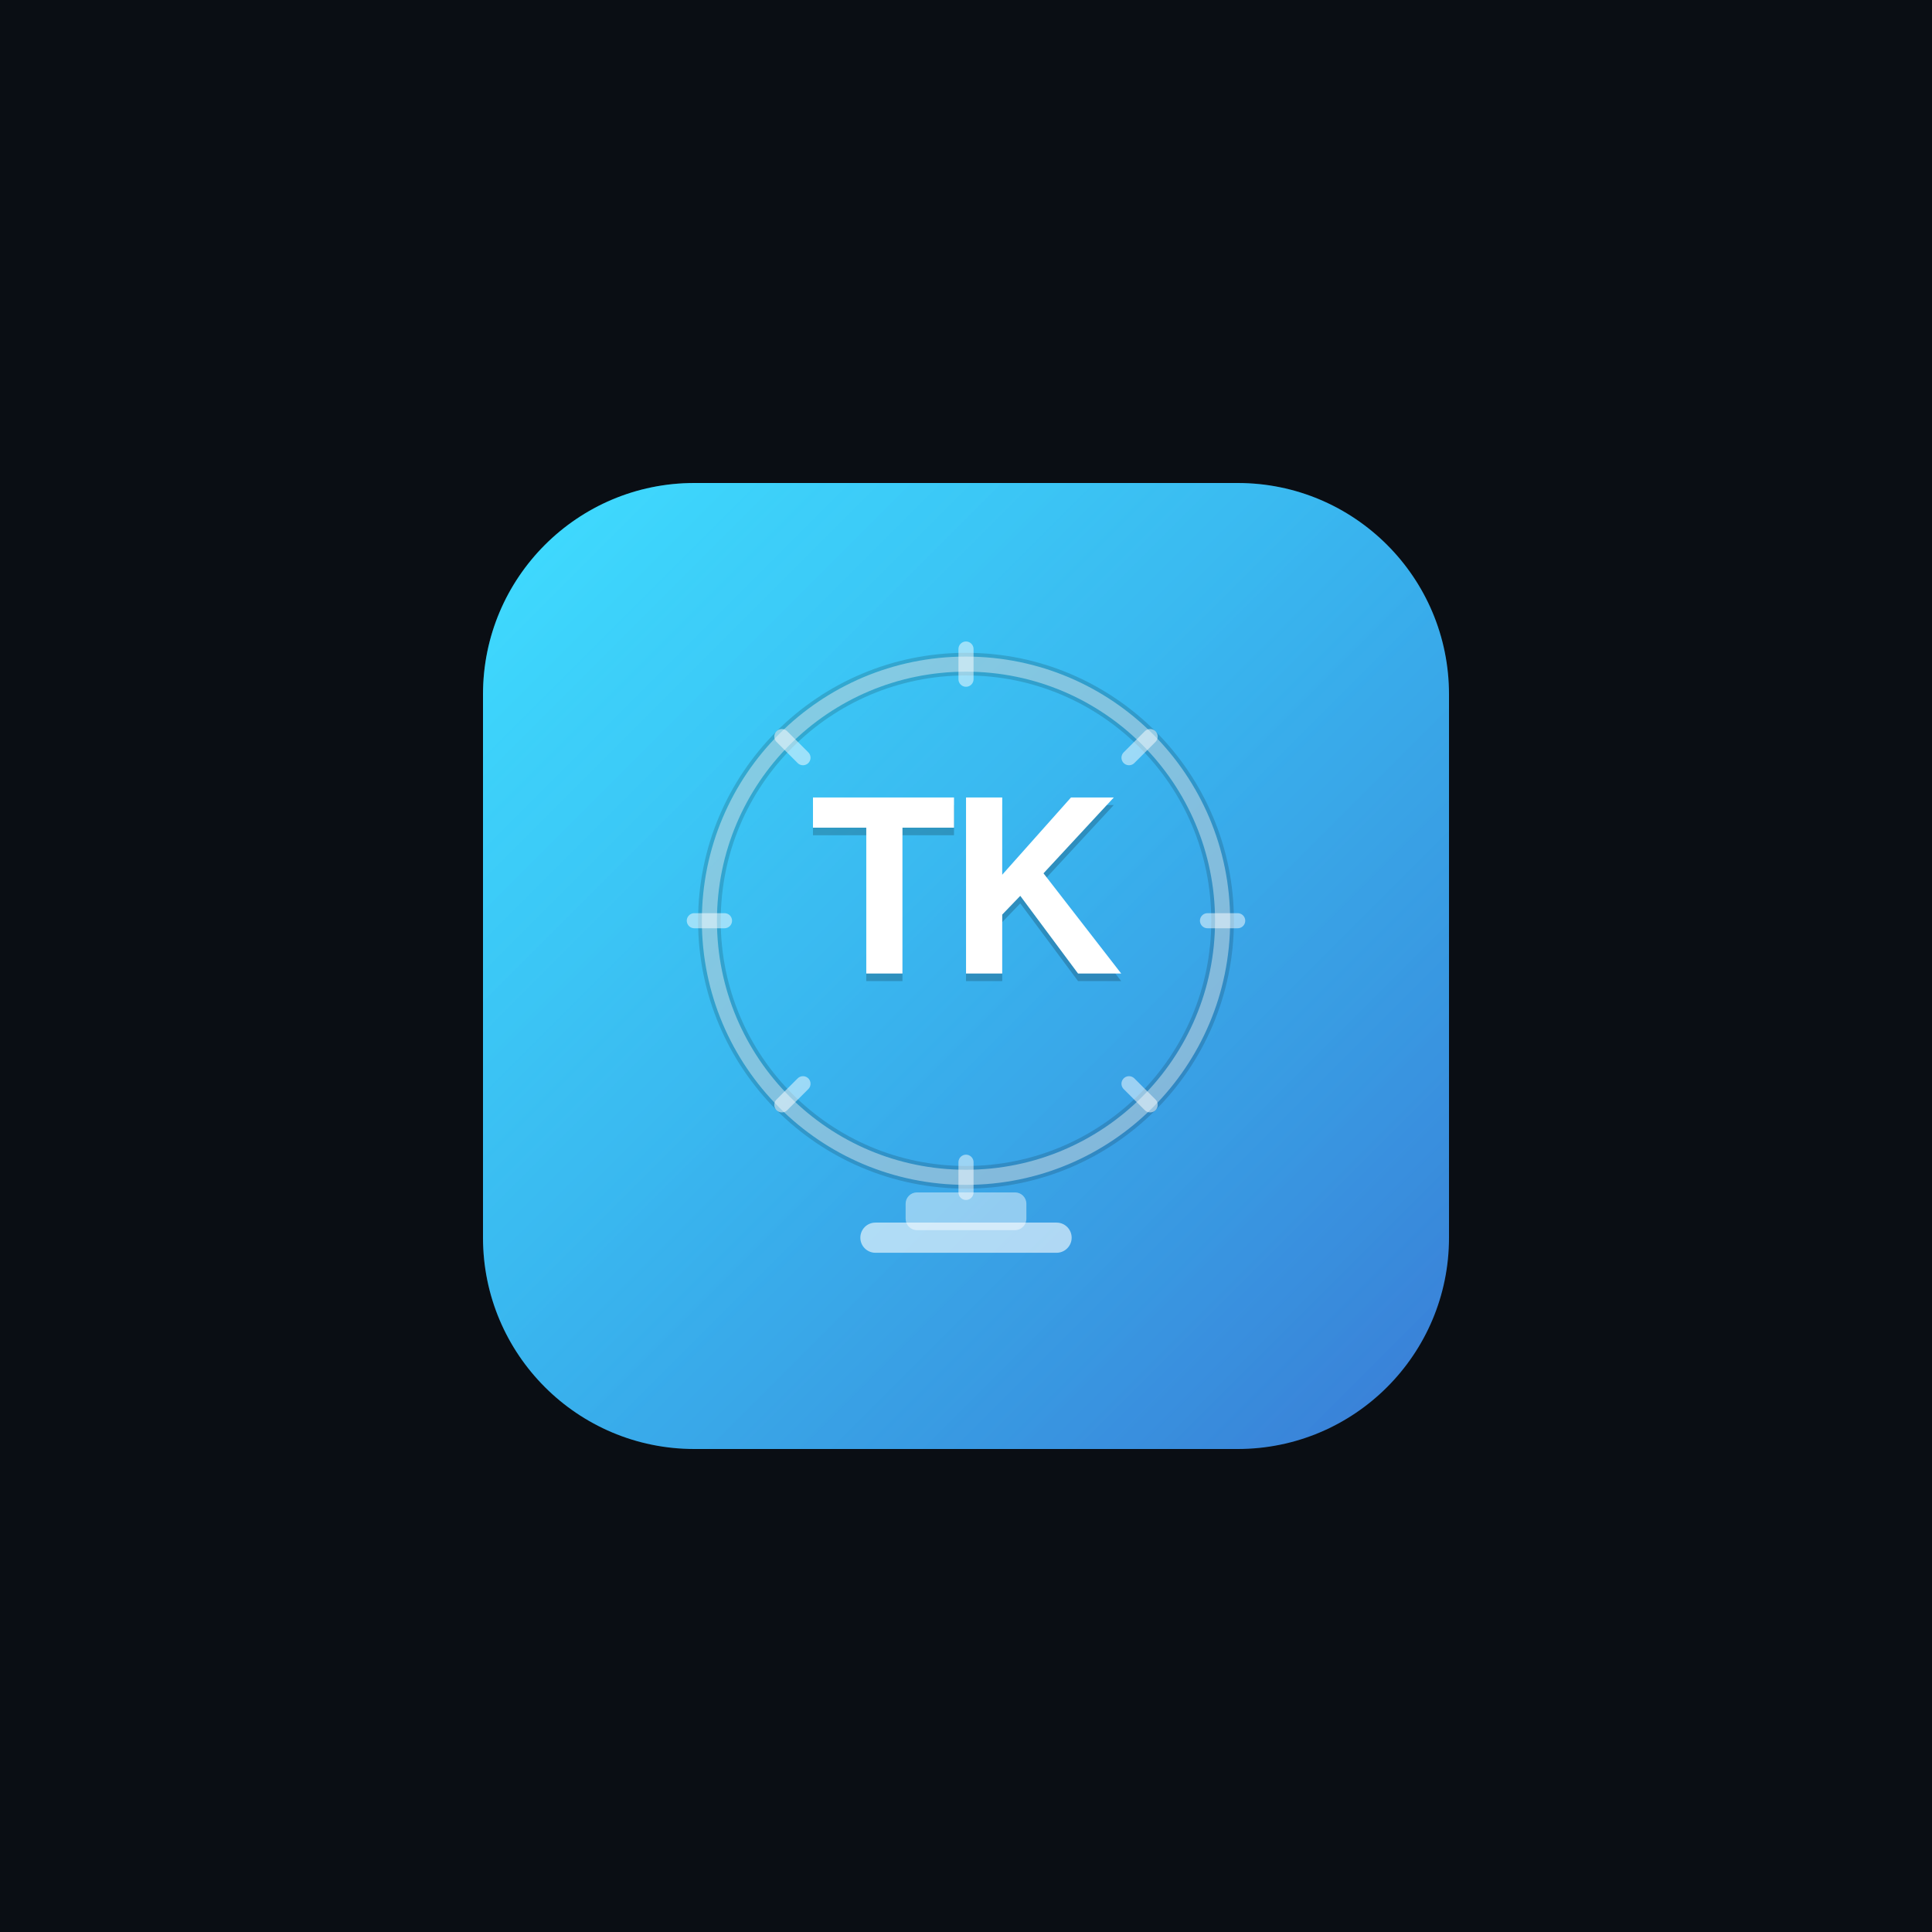
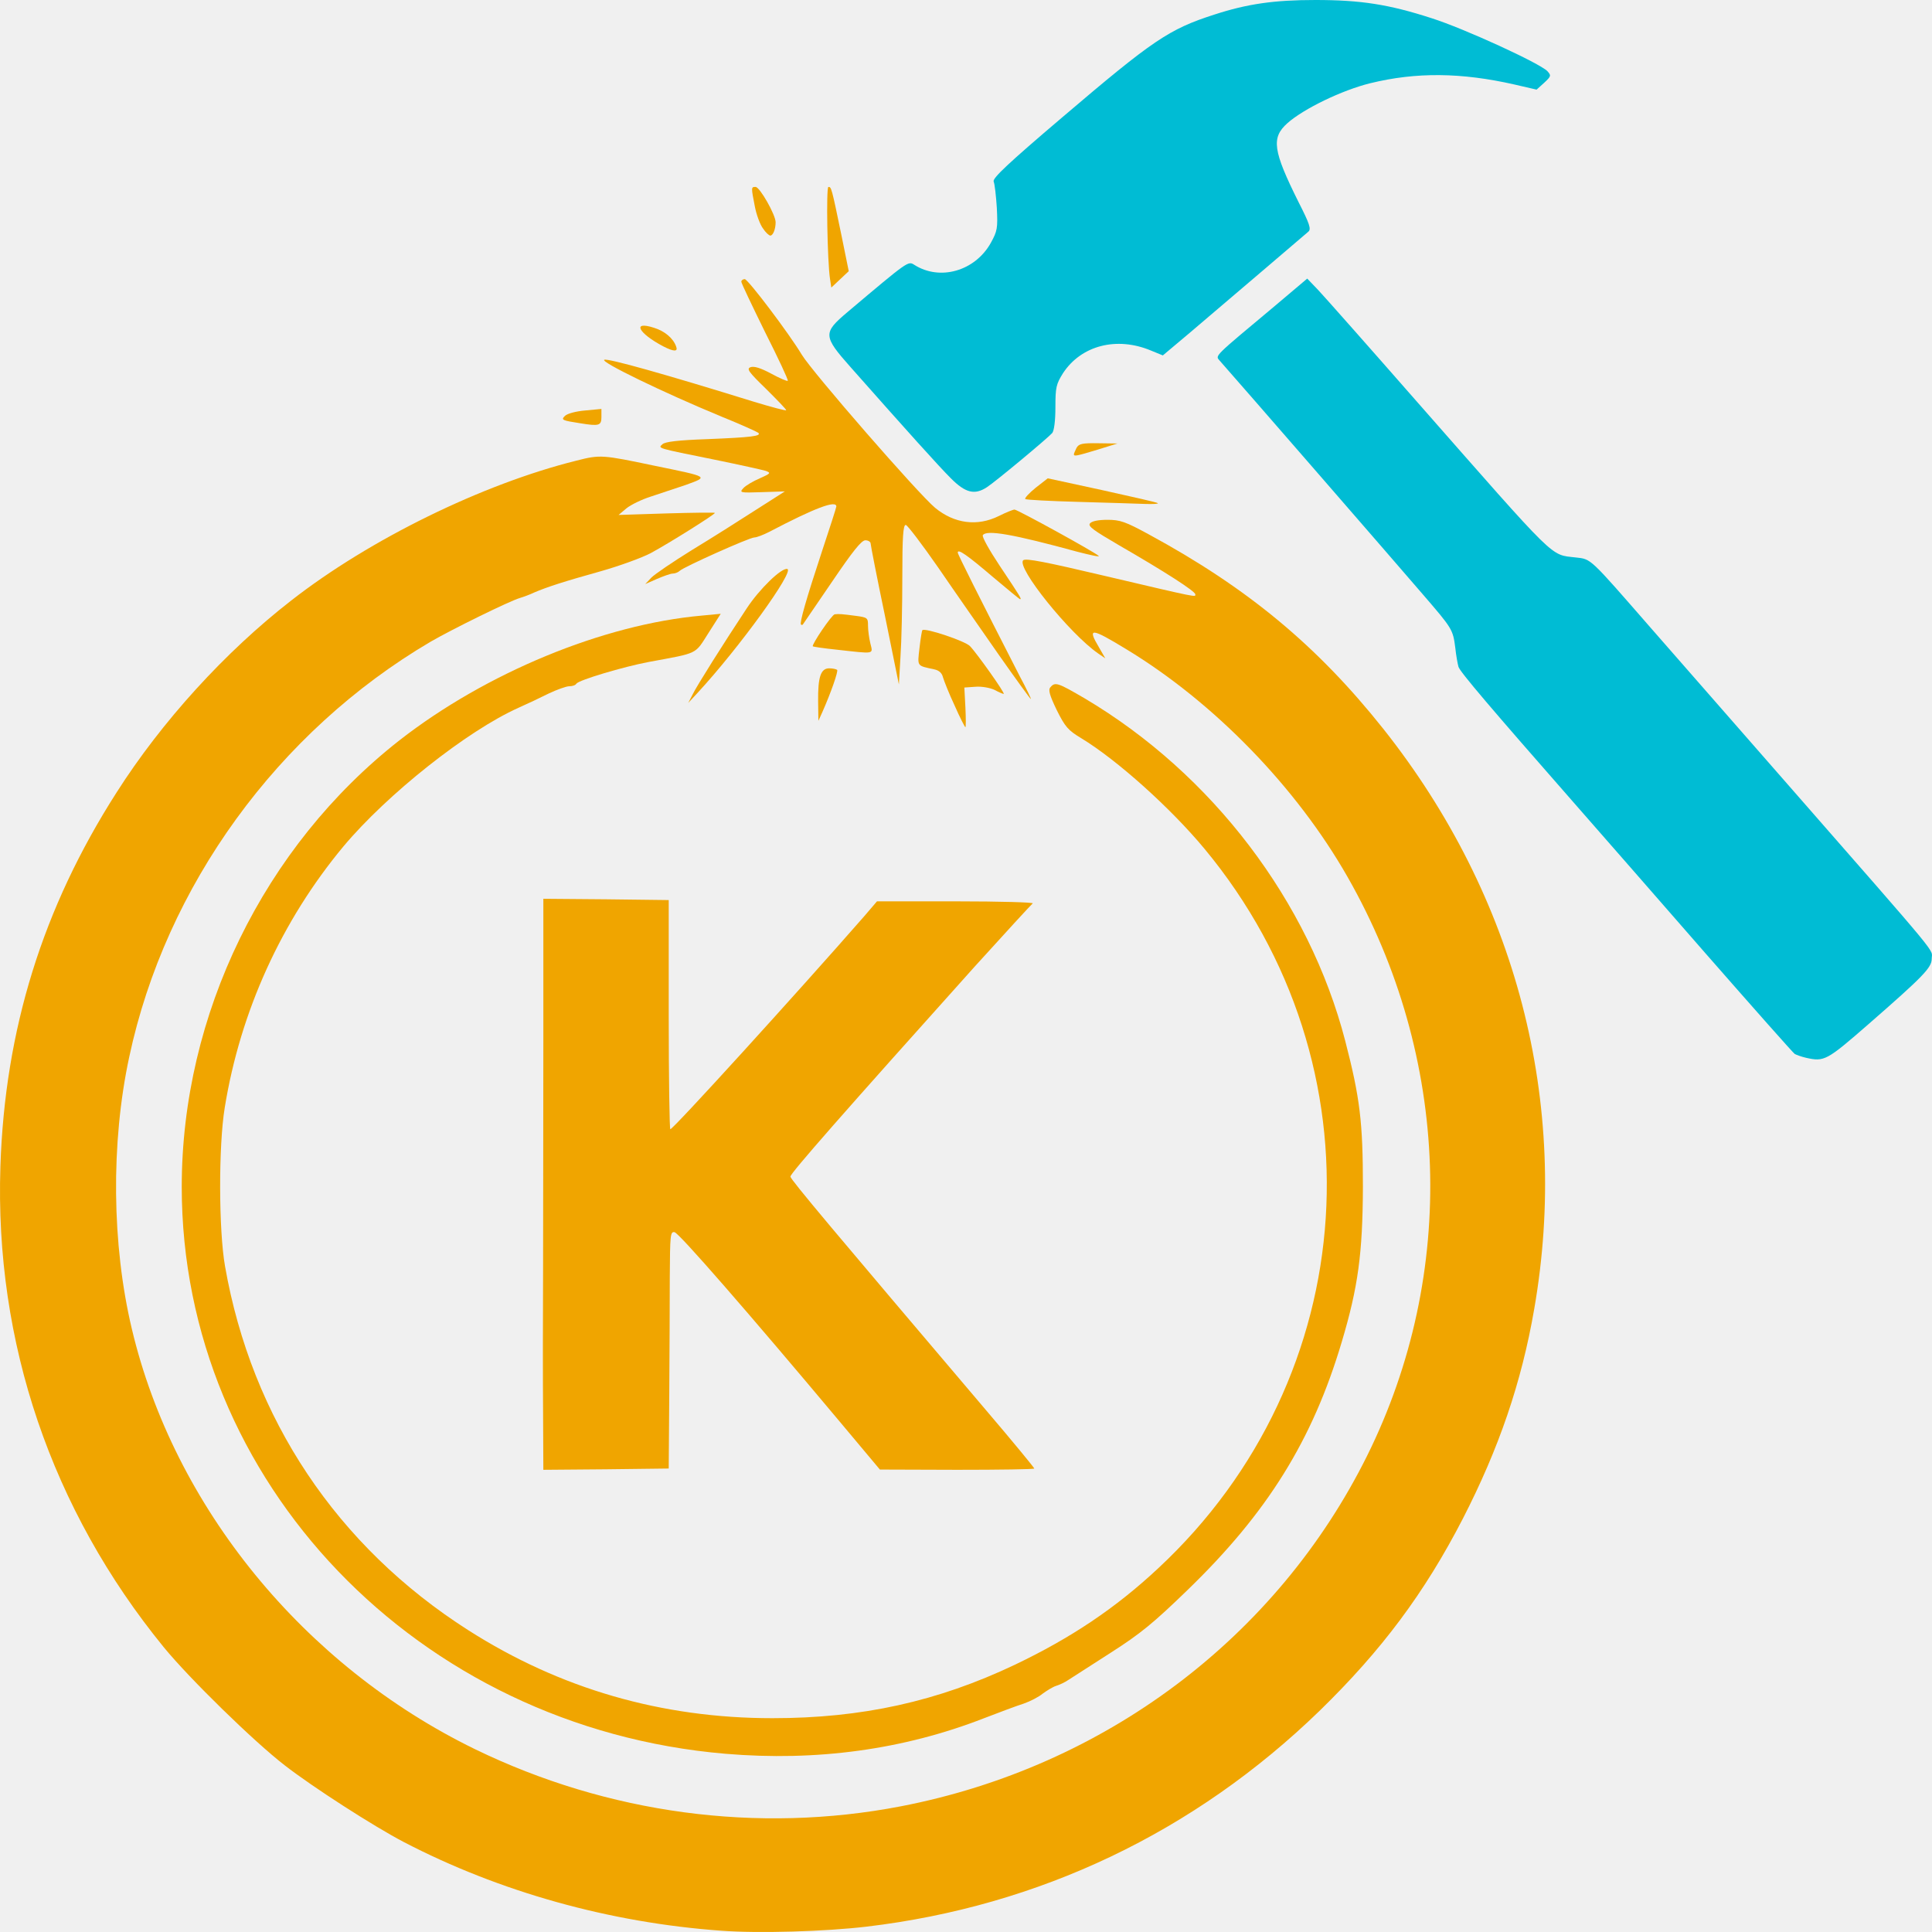
- <svg xmlns="http://www.w3.org/2000/svg" width="512" height="512" viewBox="0 0 512 512">
-   <rect width="512" height="512" fill="#0a0e14" />
-   <g transform="translate(128, 128) scale(2)">
-     <defs>
-       <linearGradient id="bg" x1="0%" y1="0%" x2="100%" y2="100%">
-         <stop offset="0%" stop-color="#00d2ff" />
-         <stop offset="100%" stop-color="#3a7bd5" />
-       </linearGradient>
-       <linearGradient id="shine" x1="0%" y1="0%" x2="100%" y2="100%">
-         <stop offset="0%" stop-color="rgba(255,255,255,0.25)" />
-         <stop offset="100%" stop-color="rgba(255,255,255,0)" />
-       </linearGradient>
-     </defs>
-     <rect width="128" height="128" rx="28" fill="url(#bg)" />
-     <rect width="128" height="128" rx="28" fill="url(#shine)" />
-     <circle cx="64" cy="58" r="34" fill="none" stroke="rgba(0,0,0,0.15)" stroke-width="3" />
-     <circle cx="64" cy="58" r="34" fill="none" stroke="rgba(255,255,255,0.4)" stroke-width="2" />
-     <g stroke="rgba(255,255,255,0.5)" stroke-width="2" stroke-linecap="round">
-       <line x1="64" y1="22" x2="64" y2="26" />
-       <line x1="64" y1="90" x2="64" y2="94" />
-       <line x1="28" y1="58" x2="32" y2="58" />
-       <line x1="96" y1="58" x2="100" y2="58" />
-       <line x1="39.6" y1="33.6" x2="42.4" y2="36.4" />
-       <line x1="88.4" y1="33.6" x2="85.6" y2="36.4" />
-       <line x1="39.6" y1="82.4" x2="42.4" y2="79.6" />
-       <line x1="88.4" y1="82.4" x2="85.6" y2="79.6" />
-     </g>
-     <text x="64" y="66" text-anchor="middle" font-family="'Arial Black', 'Helvetica', sans-serif" font-weight="900" font-size="32" fill="rgba(0,0,0,0.2)" letter-spacing="-1">TK</text>
-     <text x="64" y="65" text-anchor="middle" font-family="'Arial Black', 'Helvetica', sans-serif" font-weight="900" font-size="32" fill="white" letter-spacing="-1">TK</text>
-     <g transform="translate(64,102)">
-       <rect x="-14" y="-4" width="28" height="4" rx="2" fill="rgba(255,255,255,0.6)" />
-       <rect x="-8" y="-8" width="16" height="5" rx="1.5" fill="rgba(255,255,255,0.45)" />
-     </g>
-   </g>
+ <svg xmlns="http://www.w3.org/2000/svg" width="512" height="512" viewBox="0 0 512 512" fill="none">
+   <path d="M191.209 511.661C161.621 509.558 132.312 501.347 106.92 488.114C99.016 483.975 82.858 473.592 75.443 467.824C67.189 461.445 50.191 444.82 43.406 436.541C13.608 400.032 -1.432 355.72 0.107 309.101C1.296 272.864 11.299 240.63 30.885 210.026C42.846 191.228 59.704 172.703 77.192 159.131C97.967 142.912 127.905 128.255 152.737 122.08C159.102 120.451 159.592 120.519 173.512 123.437C188.062 126.423 187.852 126.287 181.696 128.526C178.828 129.476 174.631 130.901 172.323 131.648C170.015 132.394 167.217 133.751 166.027 134.701L163.929 136.466L176.73 136.059C183.725 135.855 189.461 135.787 189.461 135.923C189.461 136.33 177.359 143.93 172.463 146.577C170.154 147.798 164.209 149.97 159.172 151.395C149.449 154.109 145.043 155.534 141.545 157.027C140.426 157.57 138.747 158.181 137.838 158.452C135.04 159.267 119.861 166.731 114.125 170.056C73.624 193.875 43.896 234.794 34.243 280.124C29.346 302.925 29.626 329.866 34.942 352.191C46.134 399.354 80.479 441.427 125.876 463.549C161.061 480.65 200.792 486.01 238.775 478.682C292.846 468.231 338.383 433.962 362.306 385.782C386.298 337.398 384.41 280.26 357.129 232.419C343.559 208.601 321.735 186.139 298.442 172.024C289.069 166.324 288.089 166.256 291.237 171.549L292.916 174.467L291.027 173.178C283.403 167.885 269.273 150.309 271.161 148.477C271.791 147.866 277.247 148.952 292.776 152.616C318.168 158.588 316.769 158.249 316.769 157.502C316.769 156.688 308.514 151.395 296.623 144.541C289.768 140.537 288.229 139.452 288.859 138.705C289.348 138.094 291.097 137.755 293.475 137.755C296.833 137.755 298.232 138.23 304.457 141.623C330.619 155.806 349.085 171.142 366.573 193.129C401.897 237.644 416.097 292.271 406.584 346.898C403.226 366.374 397.21 383.882 387.697 402.407C377.485 422.222 366.083 437.423 349.715 453.37C316.559 485.535 275.428 505.147 229.681 510.576C218.839 511.865 201.002 512.408 191.209 511.661Z" fill="#F0A500" />
+   <path d="M192.258 464.77C110.627 457.849 48.163 392.704 48.163 314.529C48.163 268.86 69.917 224.344 105.871 196.182C128.744 178.335 159.872 165.442 186.033 163.135L190.999 162.66L187.712 167.817C184.074 173.517 185.194 172.974 171.973 175.417C165.118 176.707 153.367 180.235 152.737 181.185C152.527 181.592 151.688 181.864 150.848 181.864C150.079 181.864 147.631 182.746 145.462 183.764C143.294 184.85 139.726 186.546 137.418 187.564C123.778 193.671 102.583 210.501 91.042 224.276C74.603 244.023 63.691 268.046 59.564 293.493C57.886 303.672 57.956 326.066 59.634 335.566C66.699 375.942 89.293 409.804 124.058 431.994C148.4 447.534 175.331 455.338 204.709 455.338C228.422 455.338 248.428 450.927 268.993 441.155C283.892 434.03 295.644 426.158 306.906 415.64C361.396 364.949 366.782 282.296 319.217 224.955C310.263 214.165 296.063 201.407 286.55 195.639C283.053 193.536 282.283 192.654 280.045 188.175C278.156 184.239 277.737 182.814 278.366 182.135C279.625 180.642 280.325 180.914 287.53 185.121C321.245 205.14 346.917 238.866 356.5 275.849C360.417 290.982 361.186 297.361 361.186 314.529C361.116 332.105 359.927 341.062 355.59 355.584C347.826 381.71 335.865 400.915 314.67 421.408C305.717 430.094 302.149 433.012 294.385 437.966C289.208 441.291 284.172 444.548 283.193 445.159C282.214 445.838 280.745 446.516 279.835 446.788C278.996 447.059 277.457 448.009 276.338 448.823C275.289 449.706 273.05 450.859 271.301 451.47C269.553 452.013 264.866 453.777 260.809 455.338C239.404 463.685 216.391 466.806 192.258 464.77Z" fill="#F0A500" />
+   <path d="M143.923 374.449C143.853 366.102 143.853 348.934 143.923 336.244C143.923 323.554 143.993 296.275 143.993 275.645V238.187L160.641 238.323L177.219 238.526V268.86C177.219 285.621 177.429 299.261 177.639 299.261C178.408 299.261 210.935 263.499 228.982 242.869L232.409 238.866H253.464C265.006 238.866 274.099 239.137 273.679 239.408C273.33 239.68 266.405 247.212 258.29 256.17C223.596 294.85 209.396 311 209.466 311.815C209.536 312.629 221.077 326.337 261.298 373.703C268.363 381.981 274.099 388.971 274.099 389.175C274.099 389.378 264.866 389.514 253.674 389.514L233.179 389.446L222.546 376.756C198.554 348.12 179.947 326.744 178.758 326.54C177.639 326.337 177.569 327.287 177.499 338.416C177.499 345.066 177.429 359.181 177.359 369.835L177.219 389.175L160.641 389.378L143.993 389.514L143.923 374.449Z" fill="#F0A500" />
+   <path d="M252.975 186.953C251.506 183.831 250.177 180.438 249.897 179.488C249.617 178.335 248.848 177.656 247.588 177.385C242.902 176.367 243.112 176.706 243.671 171.752C243.951 169.31 244.301 167.138 244.441 167.002C245.14 166.324 255.703 169.852 257.032 171.21C258.78 172.974 266.545 183.899 265.985 183.899C265.775 183.899 264.656 183.424 263.537 182.814C262.348 182.271 260.179 181.864 258.501 181.999L255.563 182.203L255.843 187.496C255.982 190.346 255.982 192.721 255.843 192.721C255.703 192.721 254.374 190.142 252.975 186.953Z" fill="#F0A500" />
+   <path d="M216.811 185.799C216.741 179.421 217.51 177.113 219.749 177.113C220.658 177.113 221.568 177.317 221.847 177.52C222.197 177.86 220.238 183.492 217.93 188.717L216.881 191.024L216.811 185.799Z" fill="#F0A500" />
+   <path d="M183.585 183.967C184.634 181.796 191.769 170.463 197.924 161.167C201.282 156.077 207.088 150.445 208.627 150.784C210.725 151.191 195.826 171.753 184.914 183.56L182.396 186.275L183.585 183.967Z" fill="#F0A500" />
+   <path d="M264.726 173.585C260.25 167.138 252.975 156.755 248.708 150.512C244.371 144.269 240.454 139.112 240.034 139.112C239.335 139.112 239.125 142.301 239.125 152.887C239.125 160.488 238.915 170.056 238.635 174.06L238.216 181.388L234.508 163.134C232.41 153.091 230.731 144.473 230.731 144.066C230.731 143.591 230.101 143.184 229.332 143.184C228.283 143.184 225.974 146.102 220.448 154.245C216.321 160.284 212.824 165.374 212.754 165.509C212.614 165.645 212.404 165.645 212.264 165.509C211.845 165.102 213.663 158.723 217.79 146.237C219.889 139.926 221.638 134.498 221.638 134.226C221.638 132.462 215.902 134.633 203.87 140.944C202.262 141.759 200.513 142.437 199.883 142.437C198.484 142.505 181.207 150.241 180.157 151.259C179.738 151.666 178.898 152.005 178.269 152.005C177.709 152.005 175.821 152.684 174.072 153.43L170.994 154.788L172.603 153.091C173.442 152.209 178.339 148.884 183.375 145.762C188.412 142.709 196.036 137.891 200.233 135.176L207.997 130.222L201.912 130.426C196.036 130.63 195.896 130.562 197.015 129.34C197.645 128.662 199.603 127.508 201.352 126.762C204.22 125.472 204.36 125.336 202.961 124.794C202.052 124.522 195.966 123.165 189.321 121.808C173.862 118.686 174.352 118.822 175.541 117.736C176.24 117.058 179.738 116.65 187.362 116.379C199.184 115.904 201.912 115.565 200.932 114.683C200.583 114.411 196.246 112.443 191.21 110.407C175.611 103.961 158.893 95.818 160.152 95.343C161.201 94.935 176.17 99.143 199.813 106.472C204.5 107.897 208.347 108.914 208.347 108.711C208.347 108.439 205.899 105.929 202.961 103.011C198.344 98.532 197.785 97.718 198.904 97.311C199.813 96.971 201.562 97.514 204.36 99.007C206.598 100.228 208.627 101.111 208.767 100.907C208.977 100.771 206.249 94.935 202.751 88.014C199.324 81.024 196.456 75.052 196.456 74.645C196.456 74.306 196.875 73.967 197.365 73.967C198.274 74.035 209.187 88.489 212.474 93.985C215.202 98.532 243.252 130.765 247.799 134.565C252.905 138.773 258.991 139.587 264.726 136.737C266.615 135.787 268.504 135.04 268.853 135.04C269.623 135.04 290.118 146.305 291.167 147.323C291.517 147.662 288.999 147.119 285.571 146.237C268.434 141.555 261.439 140.333 260.459 141.826C260.18 142.234 262.208 145.83 264.866 149.834C270.532 158.316 270.812 158.791 270.322 158.791C270.182 158.791 266.965 156.145 263.188 152.955C256.263 147.052 253.814 145.355 253.814 146.441C253.814 146.916 259.55 158.316 270.322 179.353C272.071 182.61 273.33 185.256 273.19 185.256C273.05 185.256 269.203 179.963 264.726 173.585Z" fill="#F0A500" />
+   <path d="M221.637 172.16C218.35 171.82 215.552 171.413 215.412 171.278C214.992 170.938 220.448 162.863 221.217 162.795C222.407 162.659 223.106 162.727 226.743 163.202C229.891 163.609 230.031 163.745 230.031 165.781C230.031 167.002 230.311 169.106 230.661 170.531C231.36 173.449 231.99 173.313 221.637 172.16Z" fill="#F0A500" />
+   <path d="M285.851 133.005C278.296 132.801 271.931 132.462 271.721 132.258C271.441 132.055 272.7 130.698 274.449 129.273L277.667 126.762L292.076 129.883C300.051 131.648 306.696 133.141 306.836 133.344C307.046 133.548 305.507 133.616 303.408 133.548C301.31 133.48 293.405 133.208 285.851 133.005Z" fill="#F0A500" />
+   <path d="M284.592 120.383C284.592 120.179 284.942 119.433 285.291 118.686C285.921 117.601 286.76 117.397 291.097 117.465L296.133 117.533L290.887 119.161C285.291 120.858 284.592 120.994 284.592 120.383Z" fill="#F0A500" />
+   <path d="M153.786 112.172C148.96 111.426 148.61 111.29 149.729 110.204C150.359 109.594 152.667 108.983 155.115 108.779L159.382 108.372V110.544C159.382 112.783 158.752 112.987 153.786 112.172Z" fill="#F0A500" />
+   <path d="M175.82 91.814C169.105 88.285 167.426 84.96 173.302 86.86C176.17 87.743 178.409 89.643 179.178 91.814C179.738 93.239 178.618 93.239 175.82 91.814Z" fill="#F0A500" />
+   <path d="M219.959 73.899C219.259 69.353 218.909 49.538 219.539 49.538C220.308 49.538 220.378 49.673 222.967 62.227L224.925 71.863L222.617 74.035L220.308 76.206L219.959 73.899Z" fill="#F0A500" />
+   <path d="M202.192 60.531C201.422 59.513 200.443 56.866 200.023 54.627C199.044 49.605 199.044 49.538 200.233 49.538C201.352 49.538 205.549 56.934 205.549 58.902C205.549 60.734 204.85 62.431 204.15 62.431C203.8 62.431 202.891 61.617 202.192 60.531Z" fill="#F0A500" />
+   <path d="M478.632 280.328C477.442 280.056 476.113 279.581 475.624 279.31C475.204 279.038 464.502 266.959 451.911 252.573C439.32 238.119 423.511 220.068 416.796 212.4C395.252 187.835 386.858 177.995 386.508 176.706C386.298 175.96 385.879 173.72 385.669 171.685C385.039 166.799 384.899 166.595 376.995 157.434C371.539 151.055 326.911 99.686 323.204 95.546C322.015 94.189 321.595 94.664 337.753 81.16L346.427 73.831L349.295 76.817C350.834 78.445 362.795 91.95 375.876 106.879C413.089 149.223 410.711 146.916 417.566 147.73C421.763 148.205 421.063 147.594 437.641 166.595C444.846 174.806 461.074 193.4 473.805 207.922C515.425 255.491 511.927 251.284 511.927 254.066C511.927 256.441 509.759 258.681 495.14 271.438C484.088 281.074 483.458 281.413 478.632 280.328Z" fill="#00BCD4" />
+   <path d="M251.995 126.762C248.917 123.708 240.314 114.14 225.484 97.379C218.07 89.032 218.07 88.217 224.575 82.721C240.733 69.081 240.663 69.149 242.272 70.167C249.057 74.51 258.361 71.863 262.558 64.399C264.306 61.209 264.446 60.531 264.166 55.034C263.957 51.845 263.607 48.723 263.327 48.112C262.977 47.23 267.244 43.227 281.444 31.148C305.577 10.586 309.774 7.736 321.805 3.868C330.549 1.018 337.683 0 348.595 0C360.627 0 368.041 1.154 379.373 4.818C388.117 7.6 408.053 16.761 410.081 18.865C411.13 20.019 411.06 20.222 409.242 21.919L407.213 23.751L401.337 22.394C387.278 19.204 375.316 19.069 363.145 22.054C355.66 23.887 345.448 28.84 341.181 32.641C336.844 36.508 337.334 39.901 344.119 53.541C347.057 59.309 347.546 60.734 346.707 61.413C345.798 62.227 328.73 76.749 315.509 88.014L308.165 94.189L305.017 92.9C295.924 89.1 286.55 91.543 281.724 98.871C279.905 101.789 279.695 102.604 279.695 107.897C279.695 111.561 279.346 114.14 278.856 114.751C277.667 116.108 263.747 127.712 261.508 129.137C258.291 131.24 255.842 130.63 251.995 126.762Z" fill="#00BCD4" />
</svg>
